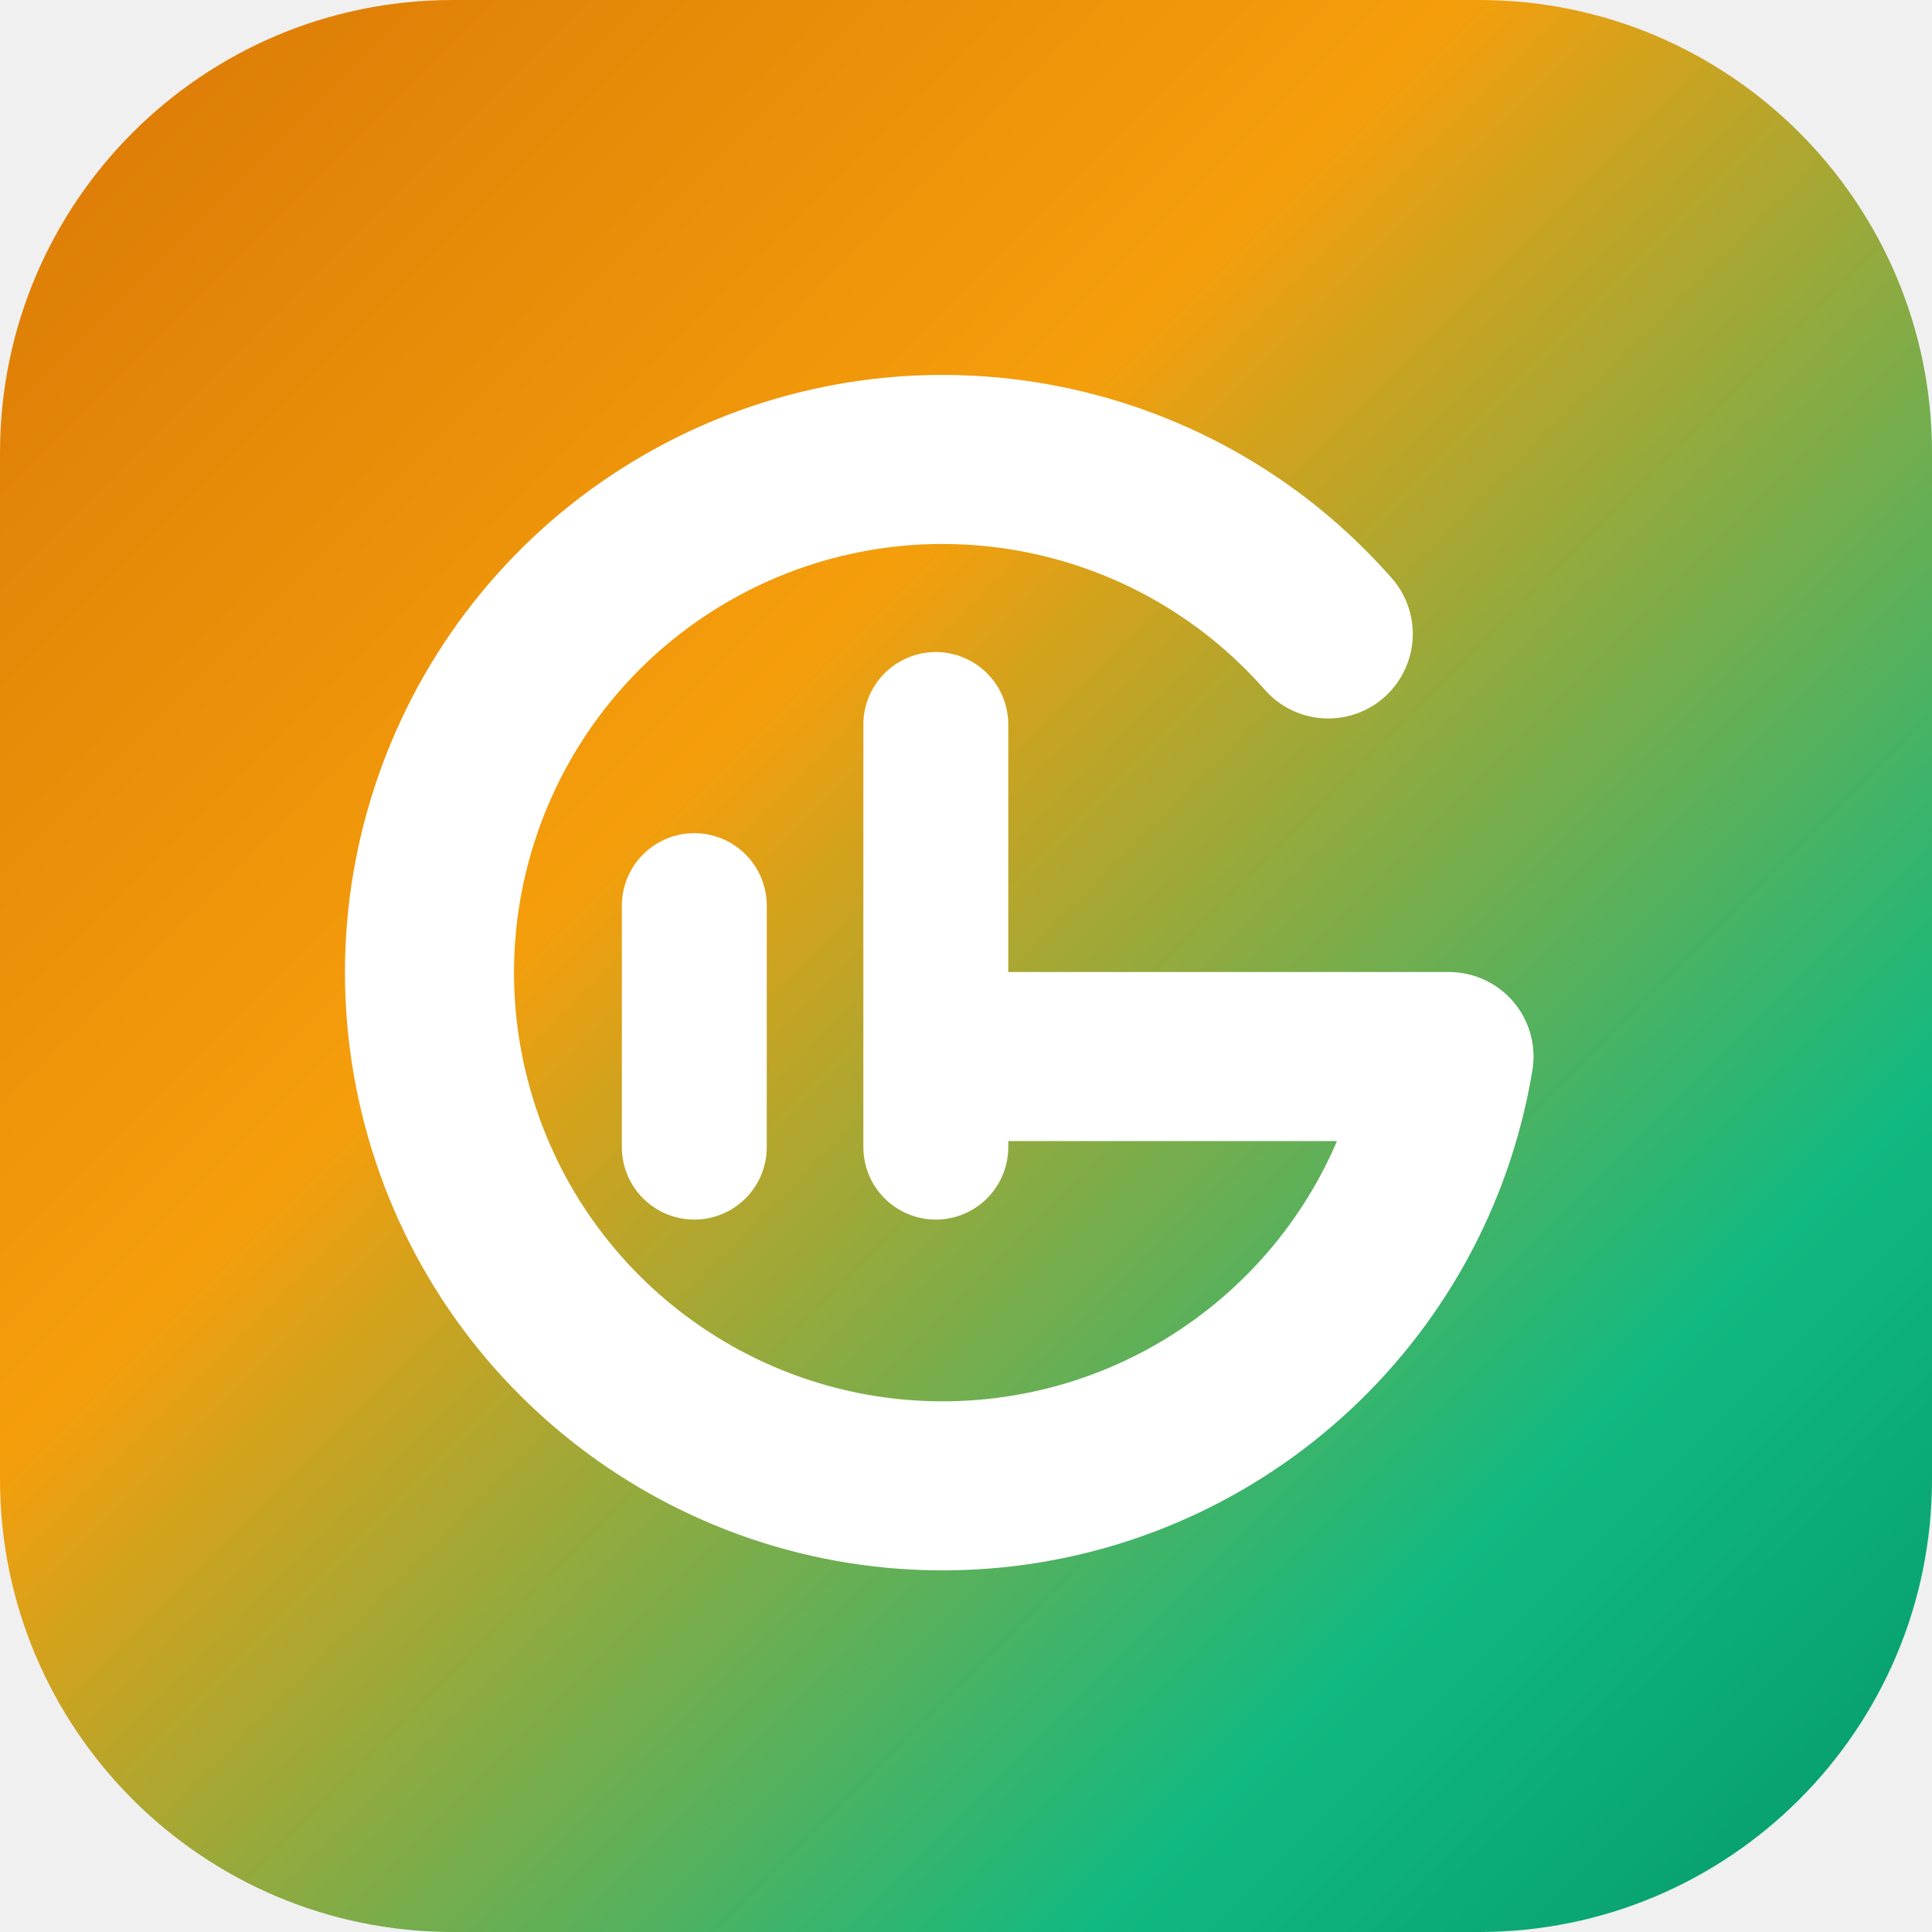
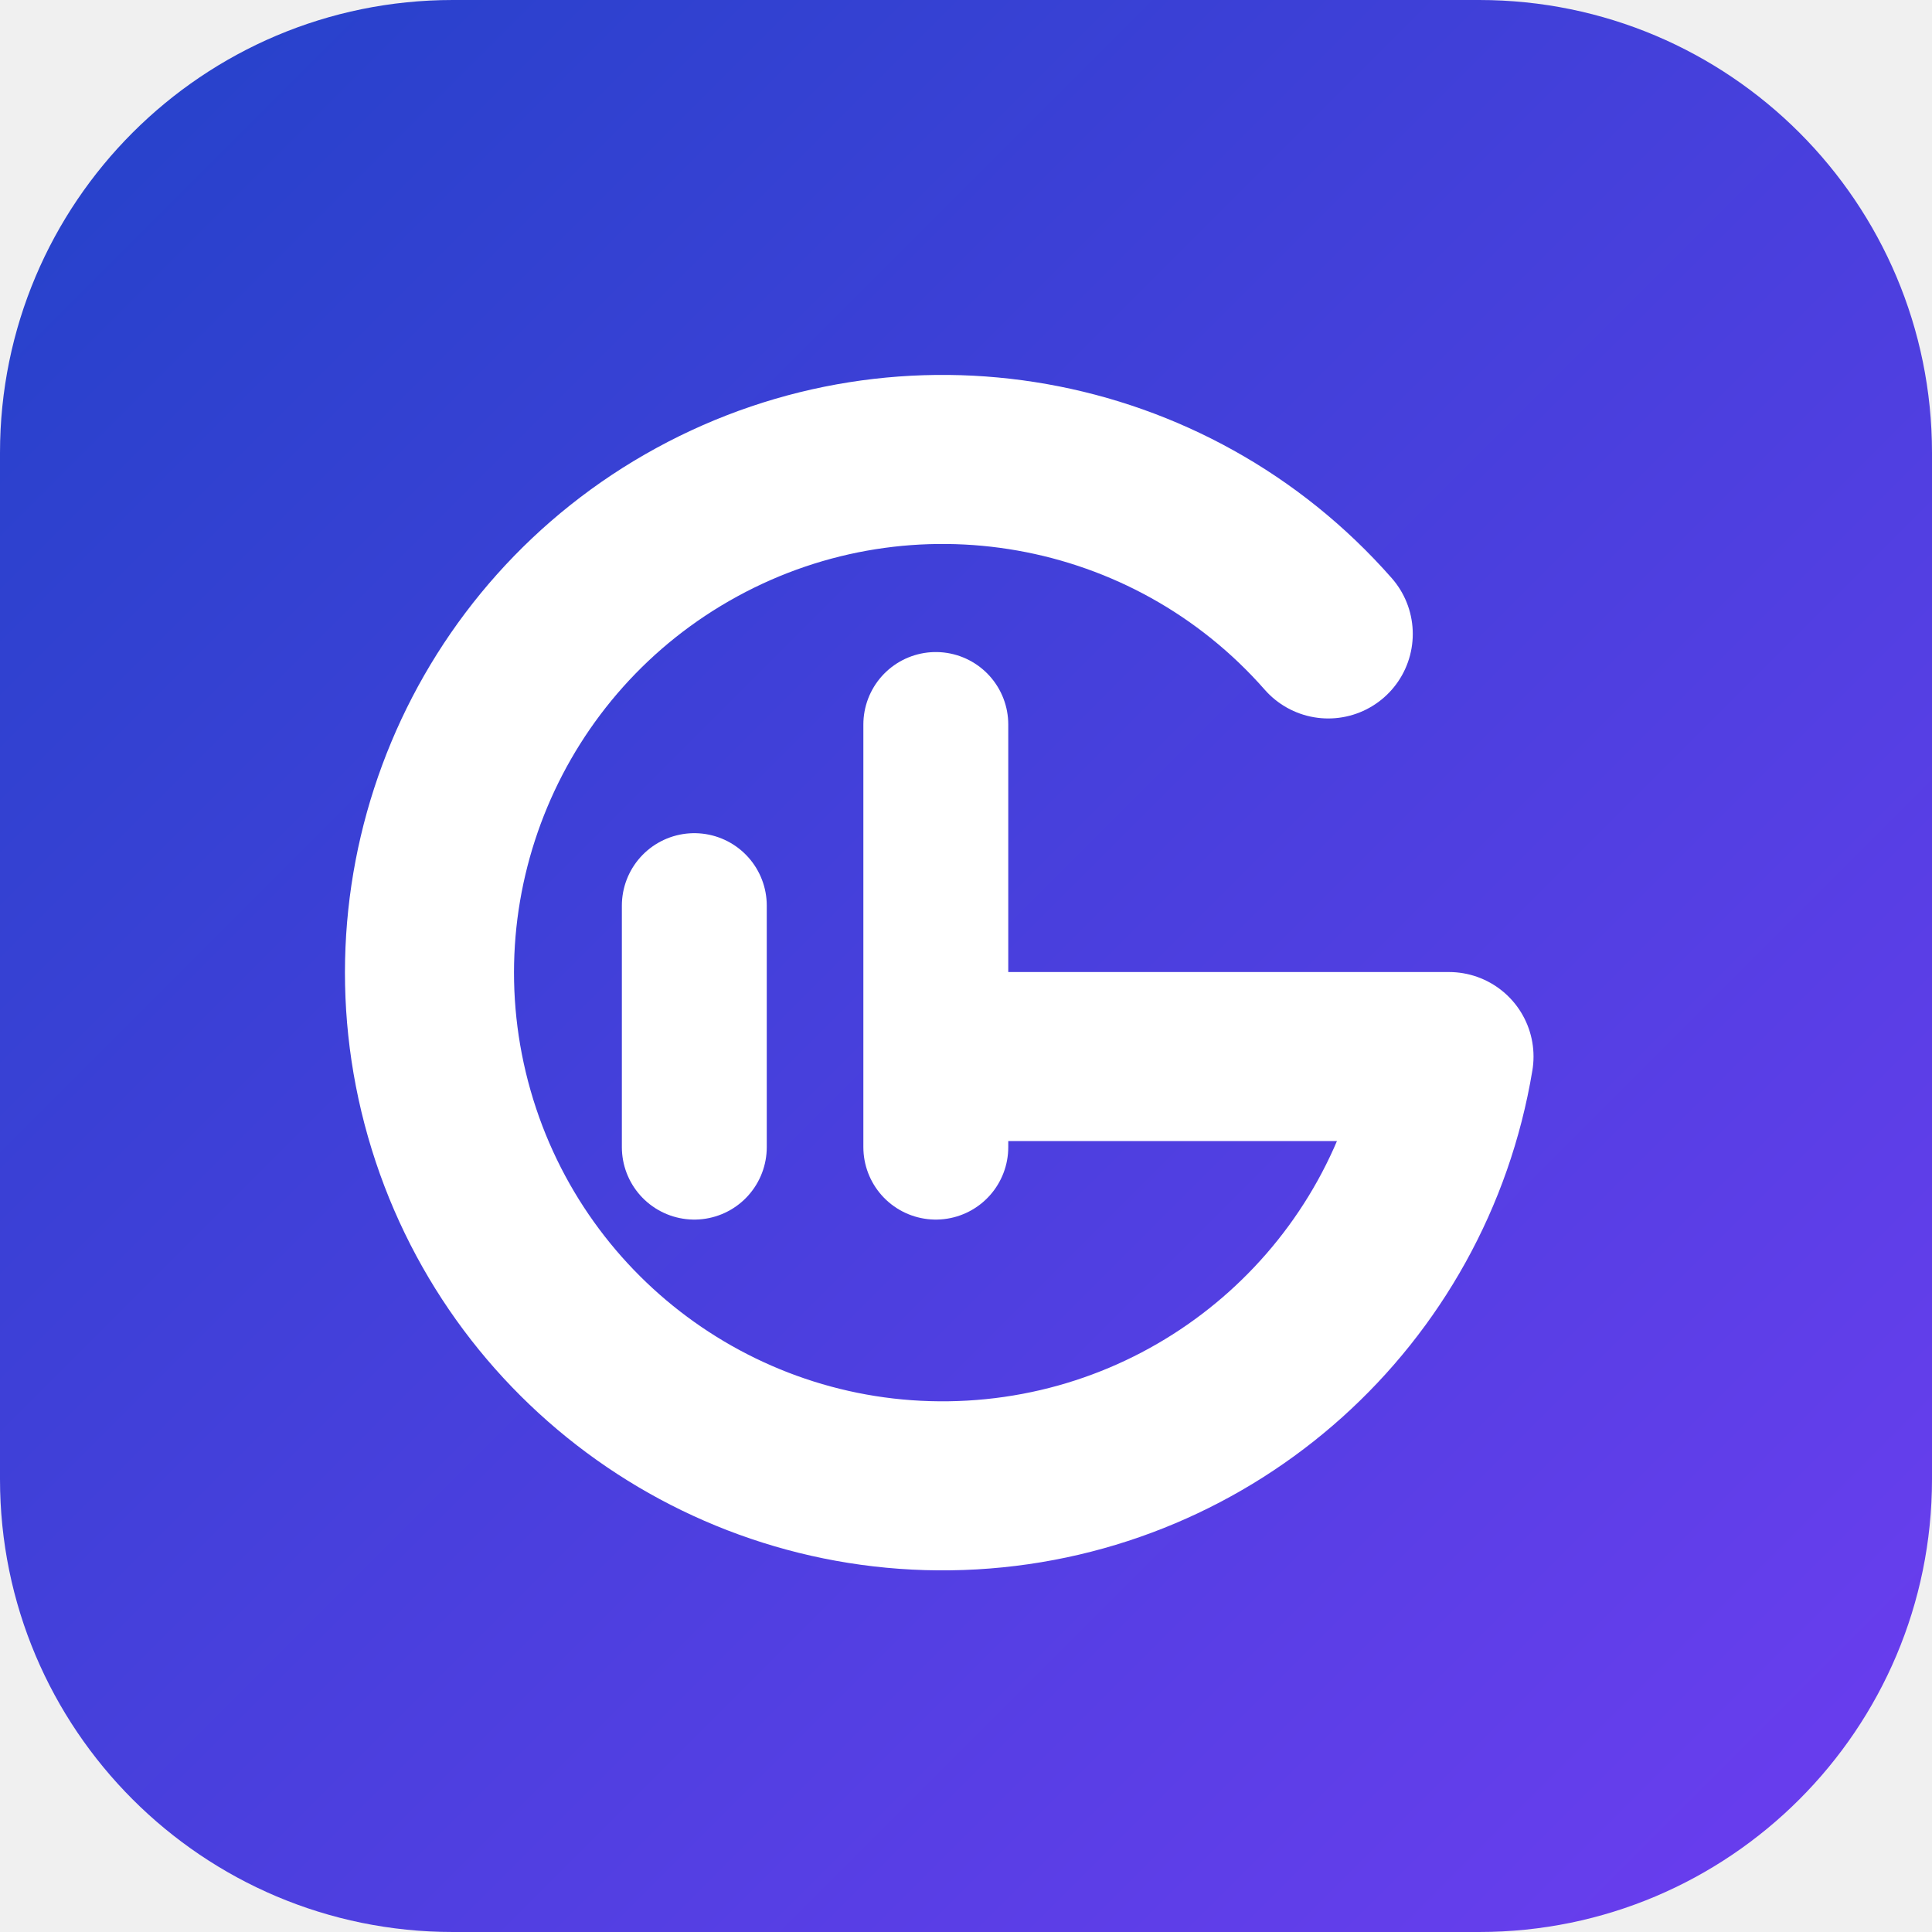
<svg xmlns="http://www.w3.org/2000/svg" viewBox="0 0 32 32" role="img" aria-label="Gautam Reddy mark">
  <defs>
    <linearGradient id="gr-mark-bg" x1="0%" y1="0%" x2="100%" y2="100%">
-       <stop offset="0%" stop-color="#D97706" />
-       <stop offset="38%" stop-color="#F59E0B" />
-       <stop offset="78%" stop-color="#10B981" />
-       <stop offset="100%" stop-color="#059669" />
+       <stop offset="0%" stop-color="#2342C9" />
+       <stop offset="100%" stop-color="#6D3DF0" />
    </linearGradient>
  </defs>
  <rect width="32" height="32" rx="7.5" fill="url(#gr-mark-bg)" />
  <path d="M22 10.5 A 8.5 8.5 0 1 0 24 17.5 H 16" fill="none" stroke="#FFFFFF" stroke-width="2.8" stroke-linecap="round" stroke-linejoin="round" />
  <line x1="11.5" y1="19" x2="11.5" y2="15" stroke="#FFFFFF" stroke-width="2.4" stroke-linecap="round" />
  <line x1="15.5" y1="19" x2="15.5" y2="12" stroke="#FFFFFF" stroke-width="2.4" stroke-linecap="round" />
</svg>
